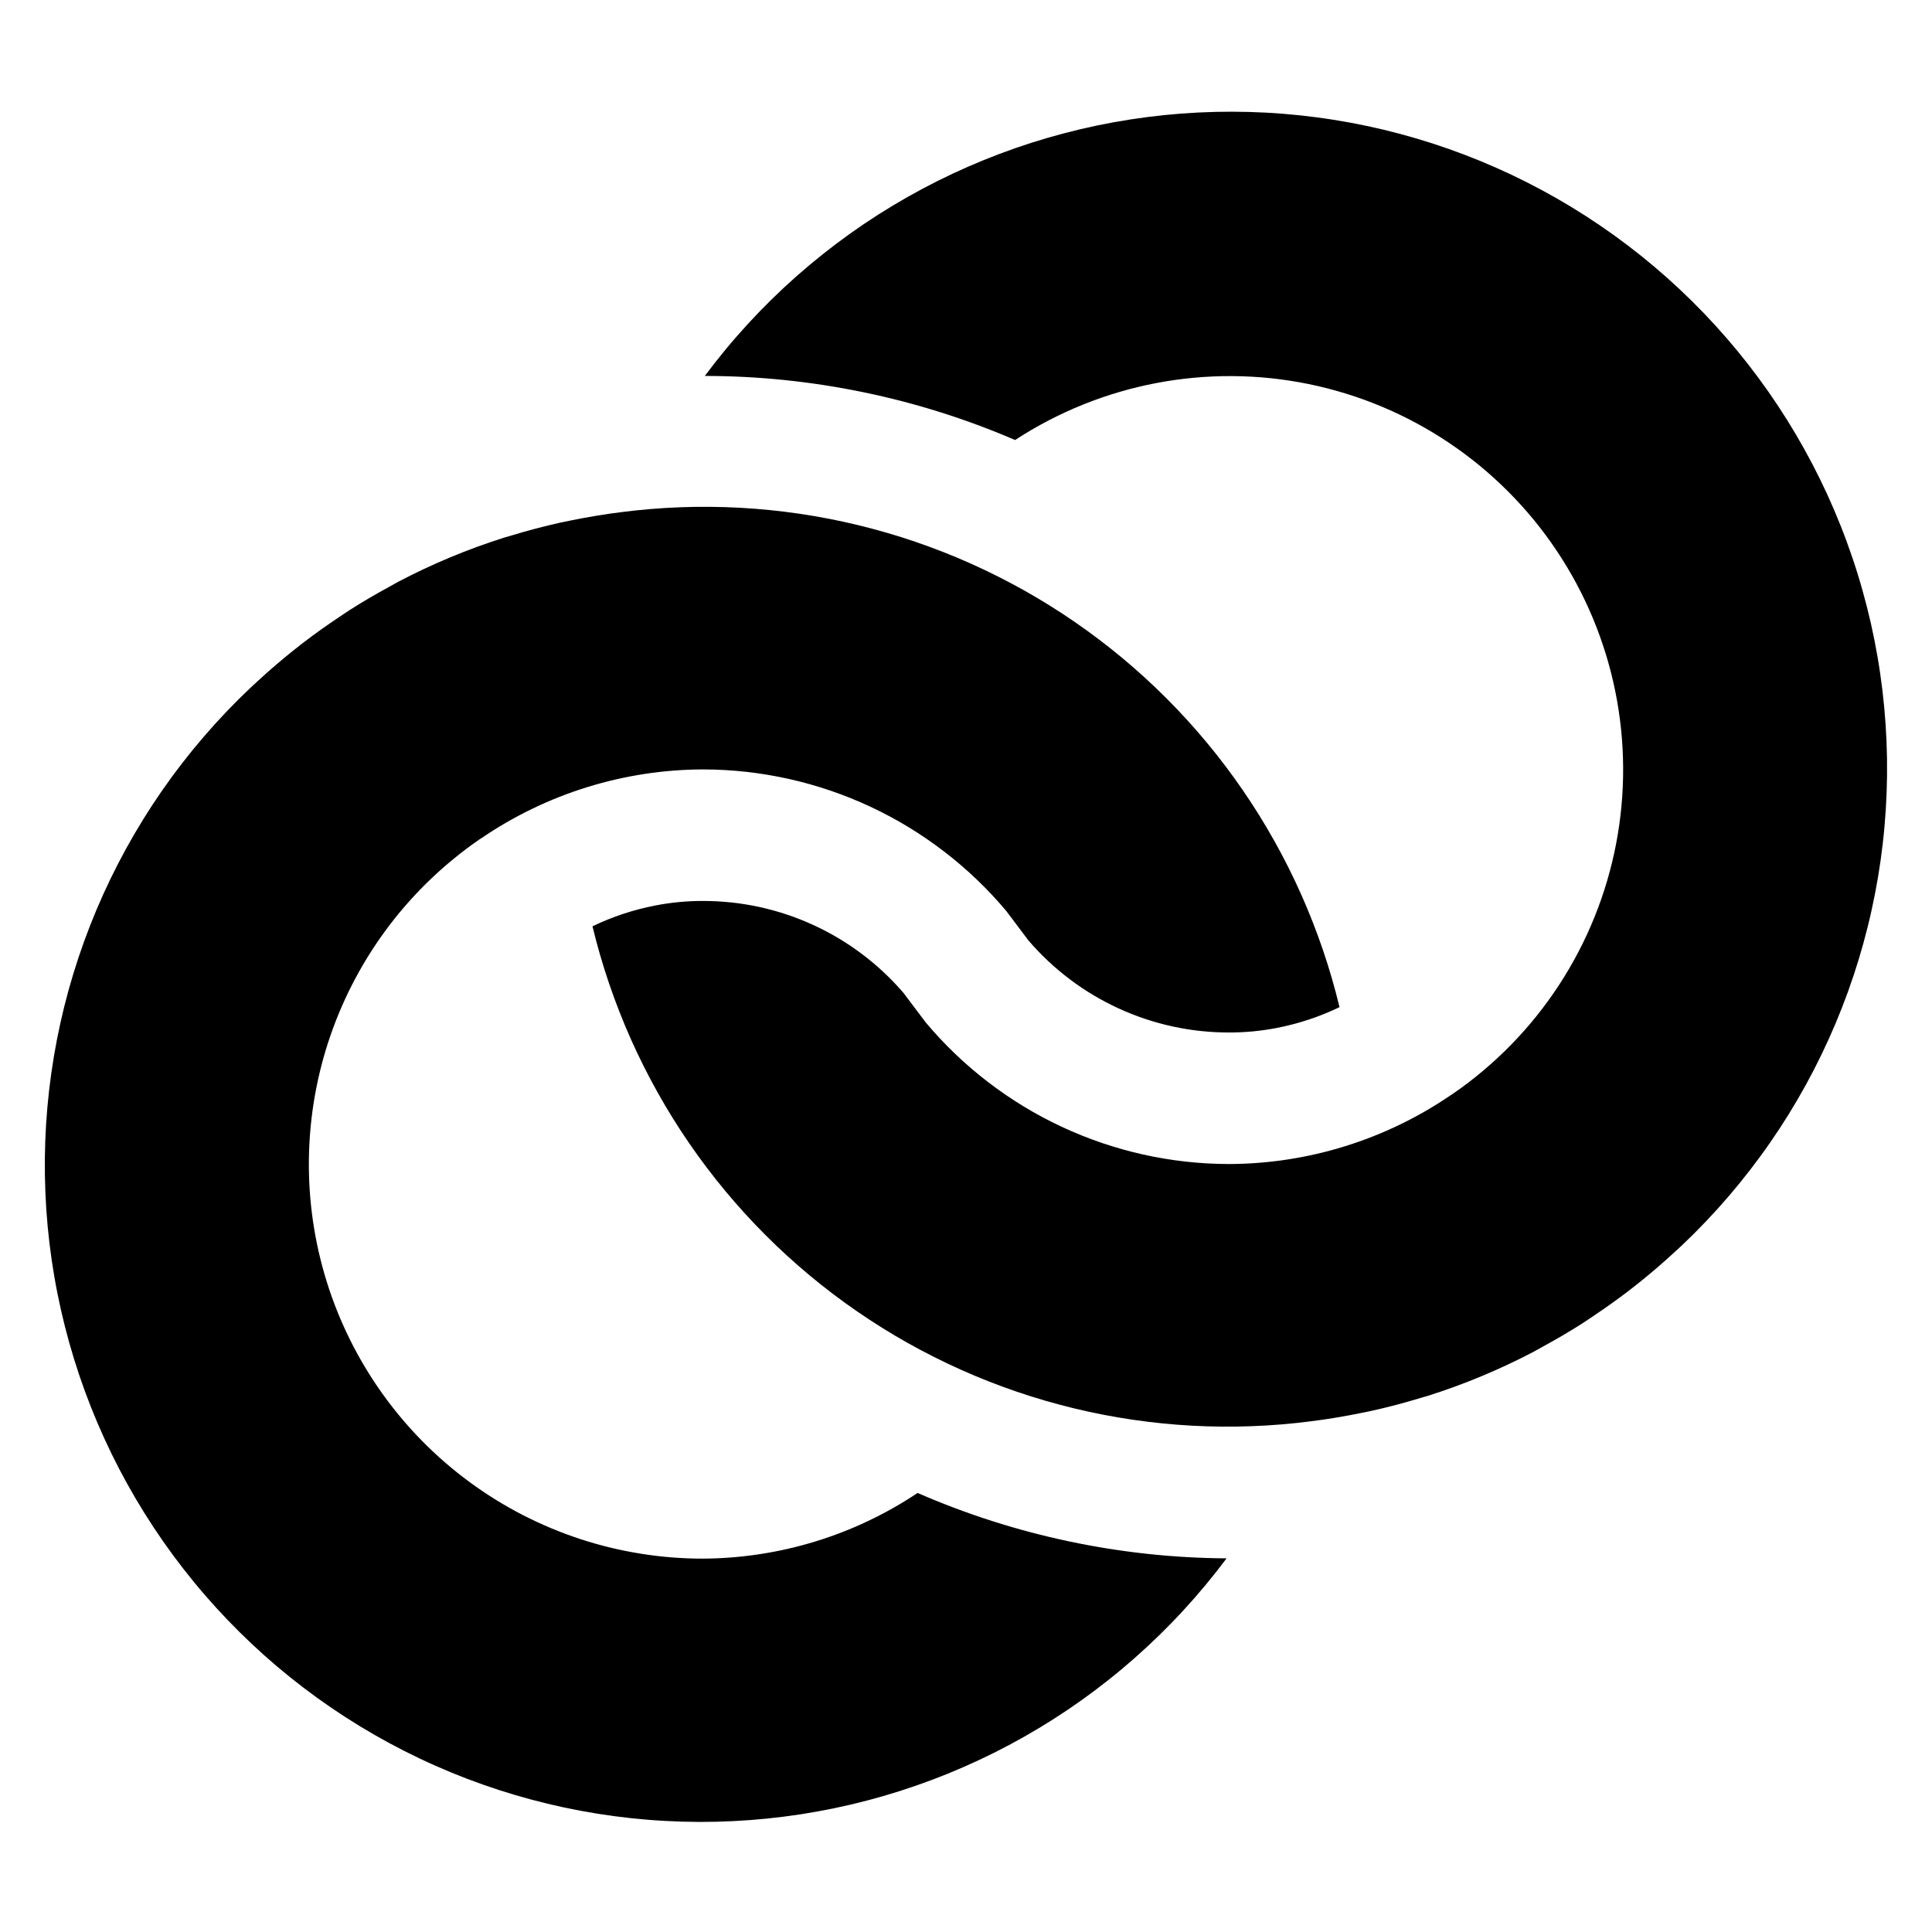
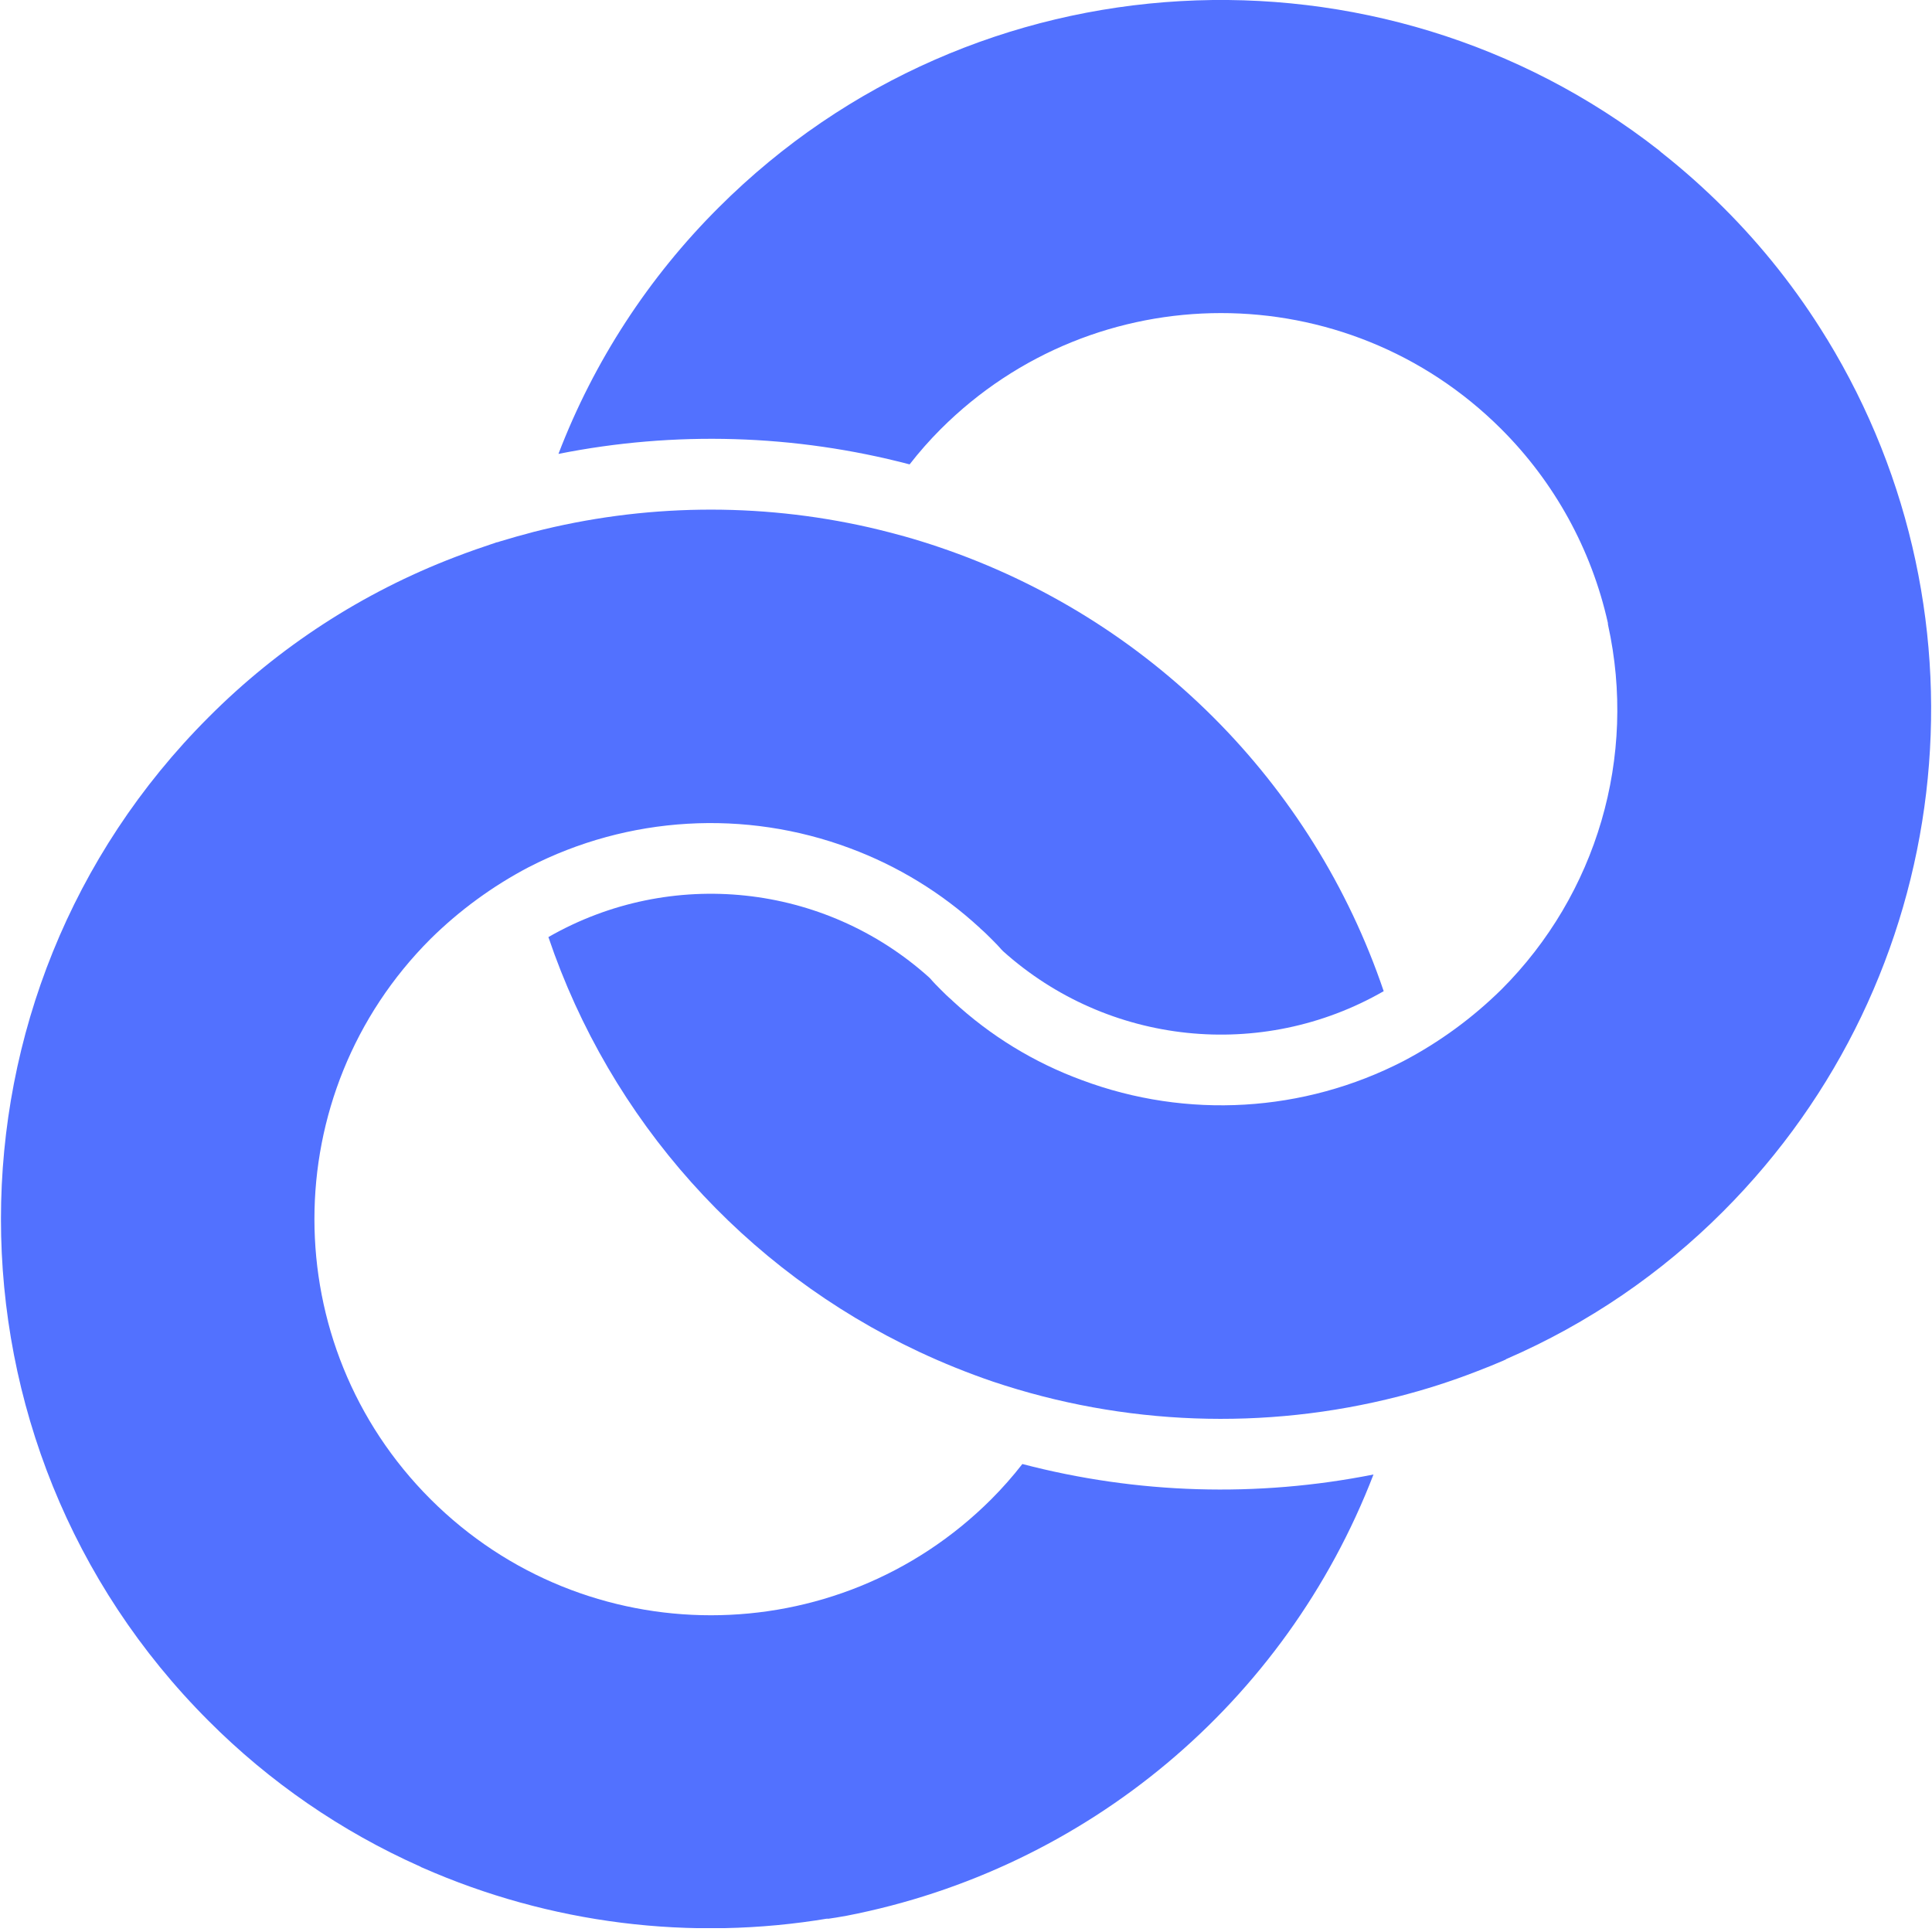
- <svg xmlns="http://www.w3.org/2000/svg" fill="current" stroke="current" width="500" zoomAndPan="magnify" viewBox="0 0 375 375" height="500" preserveAspectRatio="xMidYMid meet" version="1.0">
-   <path fill="#000000" d="M 197.031 85.406 C 198.066 84.73 199.121 84.078 200.191 83.449 C 201.262 82.824 202.344 82.223 203.445 81.652 C 204.543 81.078 205.656 80.531 206.781 80.012 C 207.906 79.492 209.043 79 210.195 78.539 C 211.344 78.074 212.504 77.641 213.676 77.23 C 214.844 76.824 216.027 76.445 217.215 76.098 C 218.402 75.746 219.602 75.426 220.805 75.137 C 222.012 74.844 223.223 74.582 224.438 74.352 C 225.656 74.117 226.879 73.914 228.105 73.742 C 229.332 73.57 230.566 73.426 231.801 73.316 C 233.031 73.203 234.27 73.121 235.508 73.066 C 236.746 73.016 237.984 72.992 239.223 73 C 240.465 73.008 241.703 73.047 242.941 73.117 C 244.176 73.184 245.414 73.281 246.645 73.41 C 247.879 73.539 249.105 73.699 250.332 73.887 C 251.559 74.074 252.777 74.293 253.992 74.543 C 255.207 74.789 256.414 75.066 257.613 75.375 C 258.816 75.684 260.008 76.02 261.191 76.383 C 262.375 76.75 263.551 77.141 264.715 77.562 C 265.883 77.988 267.035 78.438 268.18 78.914 C 269.324 79.395 270.453 79.902 271.574 80.434 C 272.691 80.969 273.797 81.527 274.887 82.117 C 275.98 82.703 277.055 83.32 278.117 83.957 C 279.18 84.598 280.227 85.266 281.254 85.957 C 282.285 86.648 283.297 87.363 284.289 88.102 C 285.285 88.844 286.258 89.609 287.219 90.395 C 288.176 91.184 289.113 91.996 290.027 92.828 C 290.945 93.664 291.844 94.52 292.719 95.395 C 293.594 96.273 294.449 97.172 295.281 98.09 C 296.113 99.008 296.926 99.949 297.711 100.906 C 298.496 101.867 299.262 102.844 300 103.84 C 300.738 104.836 301.453 105.848 302.141 106.879 C 302.832 107.91 303.496 108.957 304.133 110.02 C 304.773 111.082 305.387 112.16 305.973 113.254 C 306.559 114.344 307.117 115.453 307.648 116.57 C 308.184 117.691 308.688 118.824 309.164 119.969 C 309.641 121.113 310.09 122.27 310.512 123.438 C 310.934 124.602 311.324 125.777 311.691 126.965 C 312.055 128.152 312.387 129.344 312.695 130.547 C 313 131.75 313.277 132.957 313.523 134.172 C 313.77 135.391 313.988 136.609 314.172 137.836 C 314.359 139.062 314.52 140.293 314.645 141.527 C 314.773 142.762 314.871 143.996 314.938 145.234 C 315.004 146.473 315.043 147.711 315.051 148.953 C 315.059 150.195 315.035 151.434 314.98 152.672 C 314.926 153.91 314.844 155.148 314.73 156.383 C 314.617 157.621 314.473 158.852 314.301 160.078 C 314.125 161.309 313.922 162.531 313.691 163.75 C 313.457 164.969 313.195 166.18 312.902 167.383 C 312.609 168.59 312.289 169.789 311.938 170.977 C 311.586 172.168 311.207 173.348 310.801 174.52 C 310.395 175.691 309.957 176.852 309.492 178 C 309.027 179.152 308.535 180.289 308.016 181.414 C 307.496 182.543 306.949 183.656 306.375 184.754 C 305.801 185.855 305.203 186.938 304.574 188.008 C 303.949 189.078 303.297 190.133 302.617 191.172 C 301.941 192.211 301.238 193.23 300.508 194.234 C 299.781 195.238 299.031 196.227 298.254 197.191 C 297.48 198.16 296.68 199.109 295.859 200.035 C 295.035 200.965 294.191 201.871 293.324 202.762 C 292.461 203.648 291.574 204.512 290.664 205.355 C 289.758 206.199 288.828 207.023 287.879 207.82 C 286.934 208.621 285.965 209.395 284.98 210.148 C 283.992 210.898 282.988 211.625 281.969 212.328 L 281.715 212.492 L 281.613 212.555 C 278.457 214.711 275.156 216.621 271.715 218.285 C 268.27 219.949 264.723 221.352 261.07 222.484 C 257.422 223.617 253.703 224.473 249.926 225.055 C 246.145 225.633 242.344 225.926 238.52 225.938 C 235.723 225.934 232.938 225.777 230.156 225.469 C 227.379 225.16 224.625 224.699 221.895 224.094 C 219.164 223.484 216.477 222.727 213.832 221.828 C 211.184 220.926 208.594 219.883 206.059 218.699 C 203.527 217.516 201.062 216.199 198.672 214.746 C 196.281 213.293 193.98 211.715 191.762 210.012 C 189.543 208.309 187.422 206.492 185.402 204.559 C 183.379 202.625 181.469 200.586 179.672 198.441 L 175.379 192.738 C 172.973 189.938 170.293 187.422 167.344 185.199 C 164.391 182.973 161.238 181.094 157.883 179.551 C 154.523 178.008 151.043 176.844 147.434 176.055 C 143.824 175.266 140.172 174.875 136.48 174.875 C 133.328 174.867 130.211 175.164 127.117 175.77 C 122.906 176.594 118.867 177.934 115 179.793 C 115.453 181.672 115.949 183.539 116.488 185.395 C 117.027 187.25 117.609 189.094 118.23 190.926 C 118.855 192.754 119.52 194.57 120.223 196.367 C 120.93 198.168 121.676 199.949 122.461 201.715 C 123.25 203.48 124.074 205.227 124.941 206.953 C 125.809 208.684 126.715 210.391 127.66 212.074 C 128.605 213.762 129.586 215.426 130.605 217.066 C 131.629 218.707 132.684 220.324 133.781 221.918 C 134.875 223.508 136.004 225.078 137.172 226.617 C 138.336 228.16 139.535 229.672 140.773 231.16 C 142.008 232.645 143.273 234.102 144.578 235.531 C 145.879 236.957 147.211 238.355 148.578 239.723 C 149.941 241.09 151.34 242.426 152.766 243.73 C 154.191 245.031 155.648 246.301 157.133 247.539 C 158.617 248.777 160.129 249.977 161.668 251.145 C 163.207 252.312 164.77 253.445 166.363 254.539 C 167.953 255.637 169.566 256.695 171.207 257.719 C 172.848 258.742 174.508 259.723 176.191 260.672 C 177.879 261.617 179.582 262.523 181.309 263.391 C 183.035 264.262 184.777 265.09 186.543 265.879 C 188.305 266.664 190.086 267.414 191.883 268.121 C 193.68 268.828 195.492 269.492 197.32 270.117 C 199.148 270.742 200.992 271.324 202.848 271.863 C 204.699 272.402 206.566 272.898 208.445 273.355 C 210.32 273.809 212.207 274.219 214.105 274.59 C 216 274.957 217.902 275.281 219.812 275.562 C 221.727 275.844 223.641 276.082 225.562 276.273 C 227.484 276.469 229.41 276.617 231.34 276.723 C 233.266 276.828 235.199 276.891 237.129 276.906 C 239.059 276.926 240.992 276.898 242.922 276.824 C 244.852 276.754 246.777 276.641 248.703 276.48 C 250.629 276.32 252.547 276.117 254.465 275.871 C 257.77 275.457 261.023 274.906 264.242 274.25 C 264.895 274.113 265.547 273.992 266.199 273.848 C 269.434 273.133 272.613 272.289 275.746 271.336 C 276.184 271.207 276.625 271.098 277.062 270.957 C 284.18 268.707 291.047 265.848 297.66 262.383 C 298.23 262.086 298.781 261.746 299.348 261.441 C 301.992 260.004 304.59 258.492 307.117 256.879 C 307.836 256.418 308.539 255.93 309.254 255.453 C 311.613 253.879 313.914 252.234 316.164 250.516 C 316.848 249.992 317.527 249.457 318.203 248.914 C 320.461 247.105 322.652 245.223 324.781 243.27 C 325.336 242.758 325.898 242.254 326.445 241.738 C 328.043 240.223 329.602 238.672 331.117 237.078 C 332.637 235.484 334.109 233.855 335.543 232.184 C 336.977 230.516 338.363 228.809 339.707 227.066 C 341.051 225.324 342.352 223.551 343.602 221.742 C 344.855 219.934 346.059 218.094 347.219 216.223 C 348.375 214.352 349.48 212.449 350.543 210.523 C 351.602 208.594 352.609 206.637 353.566 204.656 C 354.523 202.676 355.43 200.672 356.285 198.645 C 357.137 196.617 357.938 194.566 358.688 192.5 C 359.434 190.43 360.129 188.34 360.77 186.234 C 361.406 184.129 361.992 182.008 362.523 179.875 C 363.055 177.738 363.527 175.59 363.945 173.43 C 364.367 171.27 364.73 169.102 365.035 166.922 C 365.344 164.742 365.594 162.555 365.785 160.363 C 365.98 158.172 366.117 155.977 366.195 153.777 C 366.277 151.578 366.301 149.379 366.266 147.176 C 366.23 144.977 366.141 142.777 365.992 140.582 C 365.844 138.387 365.641 136.195 365.379 134.012 C 365.117 131.828 364.801 129.648 364.426 127.48 C 364.055 125.312 363.625 123.156 363.141 121.008 C 362.652 118.863 362.113 116.73 361.516 114.613 C 360.922 112.492 360.273 110.391 359.566 108.309 C 358.863 106.223 358.105 104.156 357.293 102.113 C 356.48 100.066 355.617 98.043 354.703 96.043 C 353.785 94.043 352.82 92.066 351.801 90.117 C 350.781 88.164 349.715 86.242 348.598 84.348 C 347.48 82.453 346.312 80.59 345.098 78.754 C 343.883 76.918 342.625 75.117 341.316 73.348 C 340.008 71.578 338.656 69.844 337.258 68.145 C 335.859 66.445 334.422 64.785 332.938 63.16 C 331.453 61.535 329.93 59.949 328.363 58.402 C 326.797 56.859 325.195 55.355 323.551 53.891 C 321.906 52.43 320.227 51.012 318.512 49.637 C 316.793 48.262 315.043 46.93 313.258 45.645 C 311.473 44.363 309.656 43.125 307.805 41.934 C 305.957 40.742 304.078 39.602 302.168 38.508 C 300.262 37.418 298.324 36.375 296.363 35.383 C 294.398 34.387 292.414 33.449 290.402 32.559 C 288.391 31.668 286.355 30.832 284.301 30.047 C 282.246 29.262 280.176 28.531 278.082 27.855 C 275.988 27.18 273.883 26.559 271.758 25.988 C 269.633 25.422 267.496 24.91 265.344 24.453 C 263.191 23.996 261.031 23.598 258.859 23.254 C 256.688 22.906 254.508 22.621 252.32 22.387 C 250.133 22.156 247.945 21.98 245.746 21.863 C 243.551 21.746 241.355 21.684 239.156 21.68 C 236.957 21.676 234.758 21.73 232.562 21.84 C 230.367 21.949 228.176 22.117 225.988 22.34 C 223.801 22.562 221.621 22.844 219.445 23.18 C 217.273 23.516 215.109 23.91 212.957 24.355 C 210.805 24.805 208.664 25.309 206.539 25.871 C 204.414 26.43 202.301 27.043 200.207 27.711 C 198.113 28.383 196.035 29.105 193.98 29.879 C 191.922 30.656 189.887 31.488 187.871 32.367 C 185.855 33.25 183.867 34.184 181.898 35.168 C 179.934 36.156 177.992 37.191 176.082 38.277 C 174.168 39.363 172.285 40.496 170.43 41.68 C 168.578 42.863 166.754 44.094 164.965 45.371 C 163.176 46.648 161.418 47.973 159.699 49.344 C 157.977 50.711 156.289 52.125 154.641 53.578 C 152.992 55.035 151.383 56.535 149.812 58.074 C 148.242 59.613 146.711 61.191 145.223 62.812 C 143.734 64.43 142.285 66.086 140.883 67.781 C 139.48 69.477 138.121 71.203 136.805 72.969 C 147.16 72.98 157.41 74.031 167.551 76.125 C 177.691 78.219 187.516 81.312 197.031 85.406 Z M 197.031 85.406 " fill-opacity="1" fill-rule="nonzero" />
-   <path fill="#000000" d="M 178.105 289.781 C 175.039 291.828 171.84 293.641 168.508 295.219 C 165.18 296.801 161.75 298.129 158.227 299.207 C 154.703 300.289 151.117 301.105 147.473 301.66 C 143.832 302.219 140.164 302.508 136.48 302.527 C 134.457 302.531 132.434 302.449 130.418 302.293 C 128.398 302.133 126.391 301.895 124.395 301.574 C 122.395 301.254 120.414 300.859 118.445 300.383 C 116.477 299.906 114.531 299.352 112.609 298.723 C 110.688 298.09 108.793 297.383 106.926 296.602 C 105.059 295.82 103.223 294.965 101.426 294.039 C 99.625 293.113 97.867 292.117 96.145 291.047 C 94.426 289.98 92.75 288.848 91.121 287.648 C 89.488 286.449 87.91 285.188 86.379 283.859 C 84.848 282.535 83.375 281.152 81.953 279.707 C 80.531 278.266 79.172 276.77 77.871 275.219 C 76.566 273.668 75.328 272.066 74.156 270.418 C 72.98 268.77 71.871 267.074 70.832 265.336 C 69.793 263.602 68.82 261.824 67.922 260.012 C 67.023 258.195 66.195 256.348 65.441 254.469 C 64.688 252.59 64.012 250.684 63.41 248.75 C 62.809 246.816 62.285 244.859 61.836 242.883 C 61.391 240.91 61.023 238.918 60.734 236.914 C 60.445 234.91 60.234 232.898 60.105 230.875 C 59.977 228.855 59.926 226.832 59.957 224.805 C 59.988 222.781 60.102 220.762 60.293 218.742 C 60.484 216.727 60.754 214.723 61.105 212.727 C 61.453 210.73 61.883 208.754 62.391 206.793 C 62.898 204.832 63.48 202.895 64.145 200.98 C 64.805 199.066 65.539 197.18 66.352 195.324 C 67.16 193.469 68.043 191.648 69 189.863 C 69.953 188.078 70.977 186.332 72.07 184.629 C 73.164 182.922 74.324 181.266 75.547 179.652 C 76.773 178.039 78.059 176.48 79.406 174.969 C 80.758 173.457 82.164 172.004 83.629 170.605 C 85.09 169.207 86.609 167.871 88.18 166.594 C 89.75 165.312 91.367 164.102 93.031 162.949 L 93.289 162.789 L 93.387 162.727 C 96.543 160.57 99.844 158.66 103.289 156.996 C 106.73 155.328 110.277 153.93 113.93 152.797 C 117.582 151.664 121.297 150.809 125.074 150.227 C 128.855 149.648 132.656 149.355 136.48 149.344 C 139.277 149.348 142.062 149.504 144.844 149.812 C 147.621 150.121 150.375 150.582 153.105 151.188 C 155.836 151.797 158.523 152.555 161.168 153.453 C 163.816 154.355 166.406 155.398 168.941 156.582 C 171.473 157.766 173.938 159.082 176.328 160.535 C 178.719 161.988 181.02 163.566 183.238 165.27 C 185.457 166.973 187.578 168.789 189.598 170.723 C 191.621 172.656 193.531 174.695 195.328 176.84 L 199.621 182.543 C 202.027 185.344 204.707 187.859 207.656 190.082 C 210.609 192.309 213.762 194.188 217.117 195.73 C 220.477 197.273 223.957 198.438 227.566 199.227 C 231.176 200.016 234.828 200.406 238.52 200.406 C 241.668 200.414 244.789 200.117 247.883 199.512 C 252.094 198.688 256.133 197.348 260 195.488 C 259.547 193.609 259.051 191.742 258.512 189.887 C 257.973 188.031 257.391 186.188 256.77 184.355 C 256.145 182.527 255.48 180.711 254.777 178.914 C 254.07 177.113 253.324 175.332 252.539 173.566 C 251.75 171.801 250.926 170.055 250.059 168.328 C 249.191 166.598 248.285 164.891 247.34 163.207 C 246.395 161.52 245.414 159.855 244.395 158.215 C 243.371 156.574 242.316 154.957 241.219 153.363 C 240.125 151.773 238.996 150.203 237.828 148.664 C 236.664 147.121 235.465 145.609 234.227 144.121 C 232.992 142.637 231.727 141.18 230.422 139.75 C 229.121 138.324 227.789 136.926 226.422 135.559 C 225.059 134.191 223.66 132.855 222.234 131.551 C 220.809 130.25 219.352 128.98 217.867 127.742 C 216.383 126.504 214.871 125.305 213.332 124.137 C 211.793 122.969 210.23 121.836 208.637 120.742 C 207.047 119.645 205.434 118.586 203.793 117.562 C 202.152 116.539 200.492 115.559 198.809 114.609 C 197.121 113.664 195.418 112.758 193.691 111.891 C 191.965 111.02 190.223 110.191 188.457 109.402 C 186.695 108.617 184.914 107.867 183.117 107.16 C 181.32 106.453 179.508 105.789 177.68 105.164 C 175.852 104.539 174.008 103.957 172.152 103.418 C 170.301 102.879 168.434 102.383 166.555 101.926 C 164.68 101.473 162.793 101.062 160.895 100.691 C 159 100.324 157.098 100 155.188 99.719 C 153.273 99.438 151.359 99.199 149.438 99.008 C 147.516 98.812 145.59 98.664 143.66 98.559 C 141.734 98.453 139.801 98.391 137.871 98.375 C 135.941 98.355 134.008 98.383 132.078 98.457 C 130.148 98.527 128.223 98.641 126.297 98.801 C 124.371 98.961 122.453 99.164 120.535 99.41 C 117.23 99.824 113.977 100.375 110.758 101.031 C 110.105 101.168 109.453 101.289 108.801 101.434 C 105.566 102.148 102.387 102.992 99.254 103.945 C 98.816 104.074 98.375 104.184 97.938 104.324 C 90.82 106.574 83.953 109.434 77.34 112.898 C 76.77 113.195 76.219 113.535 75.652 113.84 C 73.008 115.277 70.41 116.789 67.883 118.402 C 67.164 118.863 66.461 119.352 65.746 119.828 C 63.391 121.398 61.086 123.043 58.84 124.762 C 58.152 125.289 57.473 125.824 56.797 126.371 C 54.547 128.176 52.355 130.055 50.23 132.008 C 49.672 132.52 49.109 133.027 48.559 133.551 C 46.961 135.062 45.406 136.613 43.887 138.207 C 42.371 139.797 40.898 141.43 39.465 143.098 C 38.031 144.766 36.641 146.469 35.297 148.211 C 33.953 149.949 32.656 151.727 31.402 153.531 C 30.148 155.34 28.945 157.18 27.785 159.051 C 26.629 160.922 25.52 162.82 24.461 164.746 C 23.402 166.676 22.395 168.629 21.434 170.609 C 20.477 172.59 19.57 174.594 18.715 176.617 C 17.863 178.645 17.059 180.695 16.312 182.762 C 15.562 184.832 14.867 186.918 14.227 189.023 C 13.586 191.125 13 193.246 12.469 195.383 C 11.938 197.516 11.465 199.664 11.043 201.824 C 10.625 203.98 10.262 206.152 9.953 208.328 C 9.645 210.508 9.395 212.691 9.199 214.883 C 9.004 217.074 8.867 219.27 8.785 221.469 C 8.703 223.668 8.68 225.867 8.715 228.066 C 8.746 230.266 8.836 232.465 8.98 234.66 C 9.129 236.855 9.332 239.043 9.59 241.227 C 9.852 243.414 10.168 245.59 10.539 247.758 C 10.91 249.926 11.34 252.082 11.824 254.23 C 12.309 256.375 12.848 258.508 13.441 260.625 C 14.035 262.742 14.684 264.844 15.387 266.93 C 16.09 269.016 16.844 271.078 17.656 273.125 C 18.465 275.168 19.328 277.191 20.242 279.191 C 21.156 281.195 22.121 283.168 23.137 285.121 C 24.156 287.07 25.223 288.992 26.336 290.887 C 27.453 292.785 28.617 294.648 29.832 296.484 C 31.043 298.32 32.301 300.121 33.609 301.891 C 34.914 303.66 36.266 305.395 37.66 307.094 C 39.055 308.797 40.496 310.457 41.977 312.082 C 43.457 313.707 44.98 315.293 46.547 316.84 C 48.109 318.387 49.711 319.891 51.352 321.355 C 52.996 322.816 54.672 324.238 56.387 325.613 C 58.102 326.988 59.852 328.32 61.637 329.605 C 63.422 330.891 65.234 332.129 67.082 333.32 C 68.934 334.512 70.809 335.656 72.715 336.75 C 74.625 337.844 76.559 338.887 78.52 339.883 C 80.48 340.875 82.465 341.82 84.477 342.711 C 86.484 343.602 88.516 344.438 90.57 345.227 C 92.625 346.012 94.695 346.742 96.785 347.422 C 98.879 348.102 100.984 348.723 103.109 349.293 C 105.23 349.863 107.367 350.375 109.52 350.836 C 111.668 351.293 113.828 351.695 116 352.043 C 118.172 352.387 120.348 352.68 122.535 352.914 C 124.719 353.145 126.91 353.324 129.105 353.441 C 131.301 353.562 133.496 353.625 135.695 353.633 C 137.895 353.641 140.09 353.59 142.285 353.48 C 144.48 353.371 146.672 353.207 148.859 352.988 C 151.047 352.766 153.227 352.488 155.398 352.156 C 157.574 351.82 159.734 351.43 161.887 350.984 C 164.039 350.539 166.18 350.035 168.309 349.48 C 170.434 348.922 172.543 348.312 174.641 347.645 C 176.734 346.977 178.812 346.258 180.867 345.484 C 182.926 344.711 184.961 343.883 186.977 343.004 C 188.992 342.125 190.984 341.191 192.949 340.211 C 194.918 339.227 196.855 338.195 198.77 337.109 C 200.684 336.027 202.566 334.895 204.422 333.715 C 206.277 332.535 208.102 331.305 209.891 330.031 C 211.684 328.754 213.438 327.434 215.16 326.066 C 216.887 324.703 218.57 323.293 220.223 321.836 C 221.871 320.383 223.48 318.887 225.055 317.352 C 226.629 315.812 228.16 314.238 229.648 312.621 C 231.141 311.004 232.59 309.348 233.996 307.656 C 235.398 305.965 236.762 304.238 238.078 302.477 C 227.754 302.41 217.547 301.309 207.449 299.172 C 197.352 297.035 187.57 293.906 178.105 289.781 Z M 178.105 289.781 " fill-opacity="1" fill-rule="nonzero" />
+ <svg xmlns="http://www.w3.org/2000/svg" width="500" zoomAndPan="magnify" viewBox="0 0 375 375" height="500" preserveAspectRatio="xMidYMid meet" version="1.0">
+   <defs>
+     <clipPath id="99fcf067e1">
+       <path d="M 106.367 0 L 374.836 0 L 374.836 275.863 L 106.367 275.863 Z M 106.367 0 " clip-rule="nonzero" />
+     </clipPath>
+     <clipPath id="98a038a583">
+       <path d="M 0.188 98.387 L 269 98.387 L 269 374.25 L 0.188 374.25 Z M 0.188 98.387 " clip-rule="nonzero" />
+     </clipPath>
+   </defs>
+   <g clip-path="url(#99fcf067e1)">
+     <path fill="#5271ff" d="M 354.602 65.77 C 354.559 65.684 354.5 65.602 354.426 65.539 C 354.426 65.504 354.418 65.473 354.398 65.449 C 348.781 56.297 342.102 47.844 334.492 40.266 C 330.688 36.469 326.664 32.895 322.445 29.566 L 321.977 29.156 C 267.906 -13.129 189.242 -9.43 139.504 40.266 C 125.879 53.844 115.273 70.145 108.395 88.102 C 130.977 83.598 154.285 84.293 176.555 90.137 C 178.418 87.738 180.43 85.457 182.578 83.305 C 212.613 53.273 261.328 53.254 291.383 83.27 C 301.719 93.586 308.898 106.633 312.082 120.875 C 312.082 120.992 312.113 121.141 312.113 121.258 C 317.77 146.84 309.965 173.543 291.418 192.066 C 285.793 197.605 279.379 202.293 272.387 205.965 C 253.051 215.934 230.398 217.273 210.023 209.66 C 200.723 206.254 192.195 201.035 184.934 194.305 L 184.703 194.074 C 183.945 193.434 183.277 192.766 182.578 192.066 C 181.879 191.367 181.207 190.695 180.57 189.941 L 180.336 189.711 C 159.984 171.422 130.18 168.266 106.445 181.887 C 118.453 217.391 144.434 246.465 178.387 262.383 C 183.059 264.574 187.848 266.504 192.734 268.172 C 218.145 276.703 245.484 277.707 271.453 271.051 C 276.602 269.738 281.664 268.117 286.617 266.191 C 288.391 265.523 290.168 264.793 291.914 264.043 L 291.945 264.012 C 291.988 264.012 292.031 263.988 292.062 263.953 L 292.086 263.98 C 292.152 263.945 292.207 263.91 292.266 263.867 C 292.344 263.805 292.43 263.754 292.523 263.723 C 308.195 256.914 322.434 247.203 334.492 235.105 C 379.488 190.055 387.797 120.09 354.602 65.77 " fill-opacity="1" fill-rule="nonzero" />
+   </g>
+   <g clip-path="url(#98a038a583)">
+     <path fill="#5271ff" d="M 198.438 284.164 C 196.574 286.566 194.559 288.844 192.414 290.996 C 162.359 321.031 113.629 321.031 83.57 291 C 53.516 260.965 53.516 212.27 83.57 182.238 C 89.203 176.68 95.629 171.984 102.633 168.309 C 121.969 158.363 144.602 157.031 164.973 164.641 C 174.25 168.086 182.773 173.301 190.059 179.996 C 190.145 180.082 190.23 180.113 190.293 180.23 C 191.047 180.871 191.715 181.543 192.414 182.238 C 193.113 182.934 193.781 183.602 194.422 184.359 C 194.539 184.414 194.566 184.508 194.656 184.594 C 215.016 202.891 244.84 206.031 268.574 192.387 C 254.812 151.781 222.898 119.914 182.254 106.191 C 180.047 105.434 177.777 104.738 175.508 104.098 L 172.566 103.312 C 171.285 102.965 169.949 102.672 168.637 102.352 C 147.172 97.488 124.855 97.797 103.535 103.254 C 101.324 103.836 99.141 104.445 96.961 105.113 C 96.934 105.133 96.902 105.145 96.871 105.145 C 96.844 105.172 96.781 105.172 96.695 105.203 C 96.605 105.238 96.504 105.258 96.406 105.262 C 93.699 106.16 91.02 107.094 88.375 108.109 C 70.391 114.973 54.078 125.566 40.5 139.199 C -13.254 192.91 -13.254 280.324 40.5 334.035 C 52.32 345.887 66.219 355.457 81.504 362.273 C 81.586 362.301 81.668 362.34 81.738 362.391 L 81.77 362.418 C 81.855 362.449 81.91 362.504 81.973 362.504 C 106.723 373.418 134.133 376.848 160.809 372.363 C 160.633 372.43 160.445 372.48 160.254 372.508 C 161.621 372.305 162.992 372.102 164.359 371.84 C 210.926 362.797 249.555 330.438 266.594 286.199 C 244.016 290.691 220.707 289.992 198.438 284.164 " fill-opacity="1" fill-rule="nonzero" />
+   </g>
</svg>
